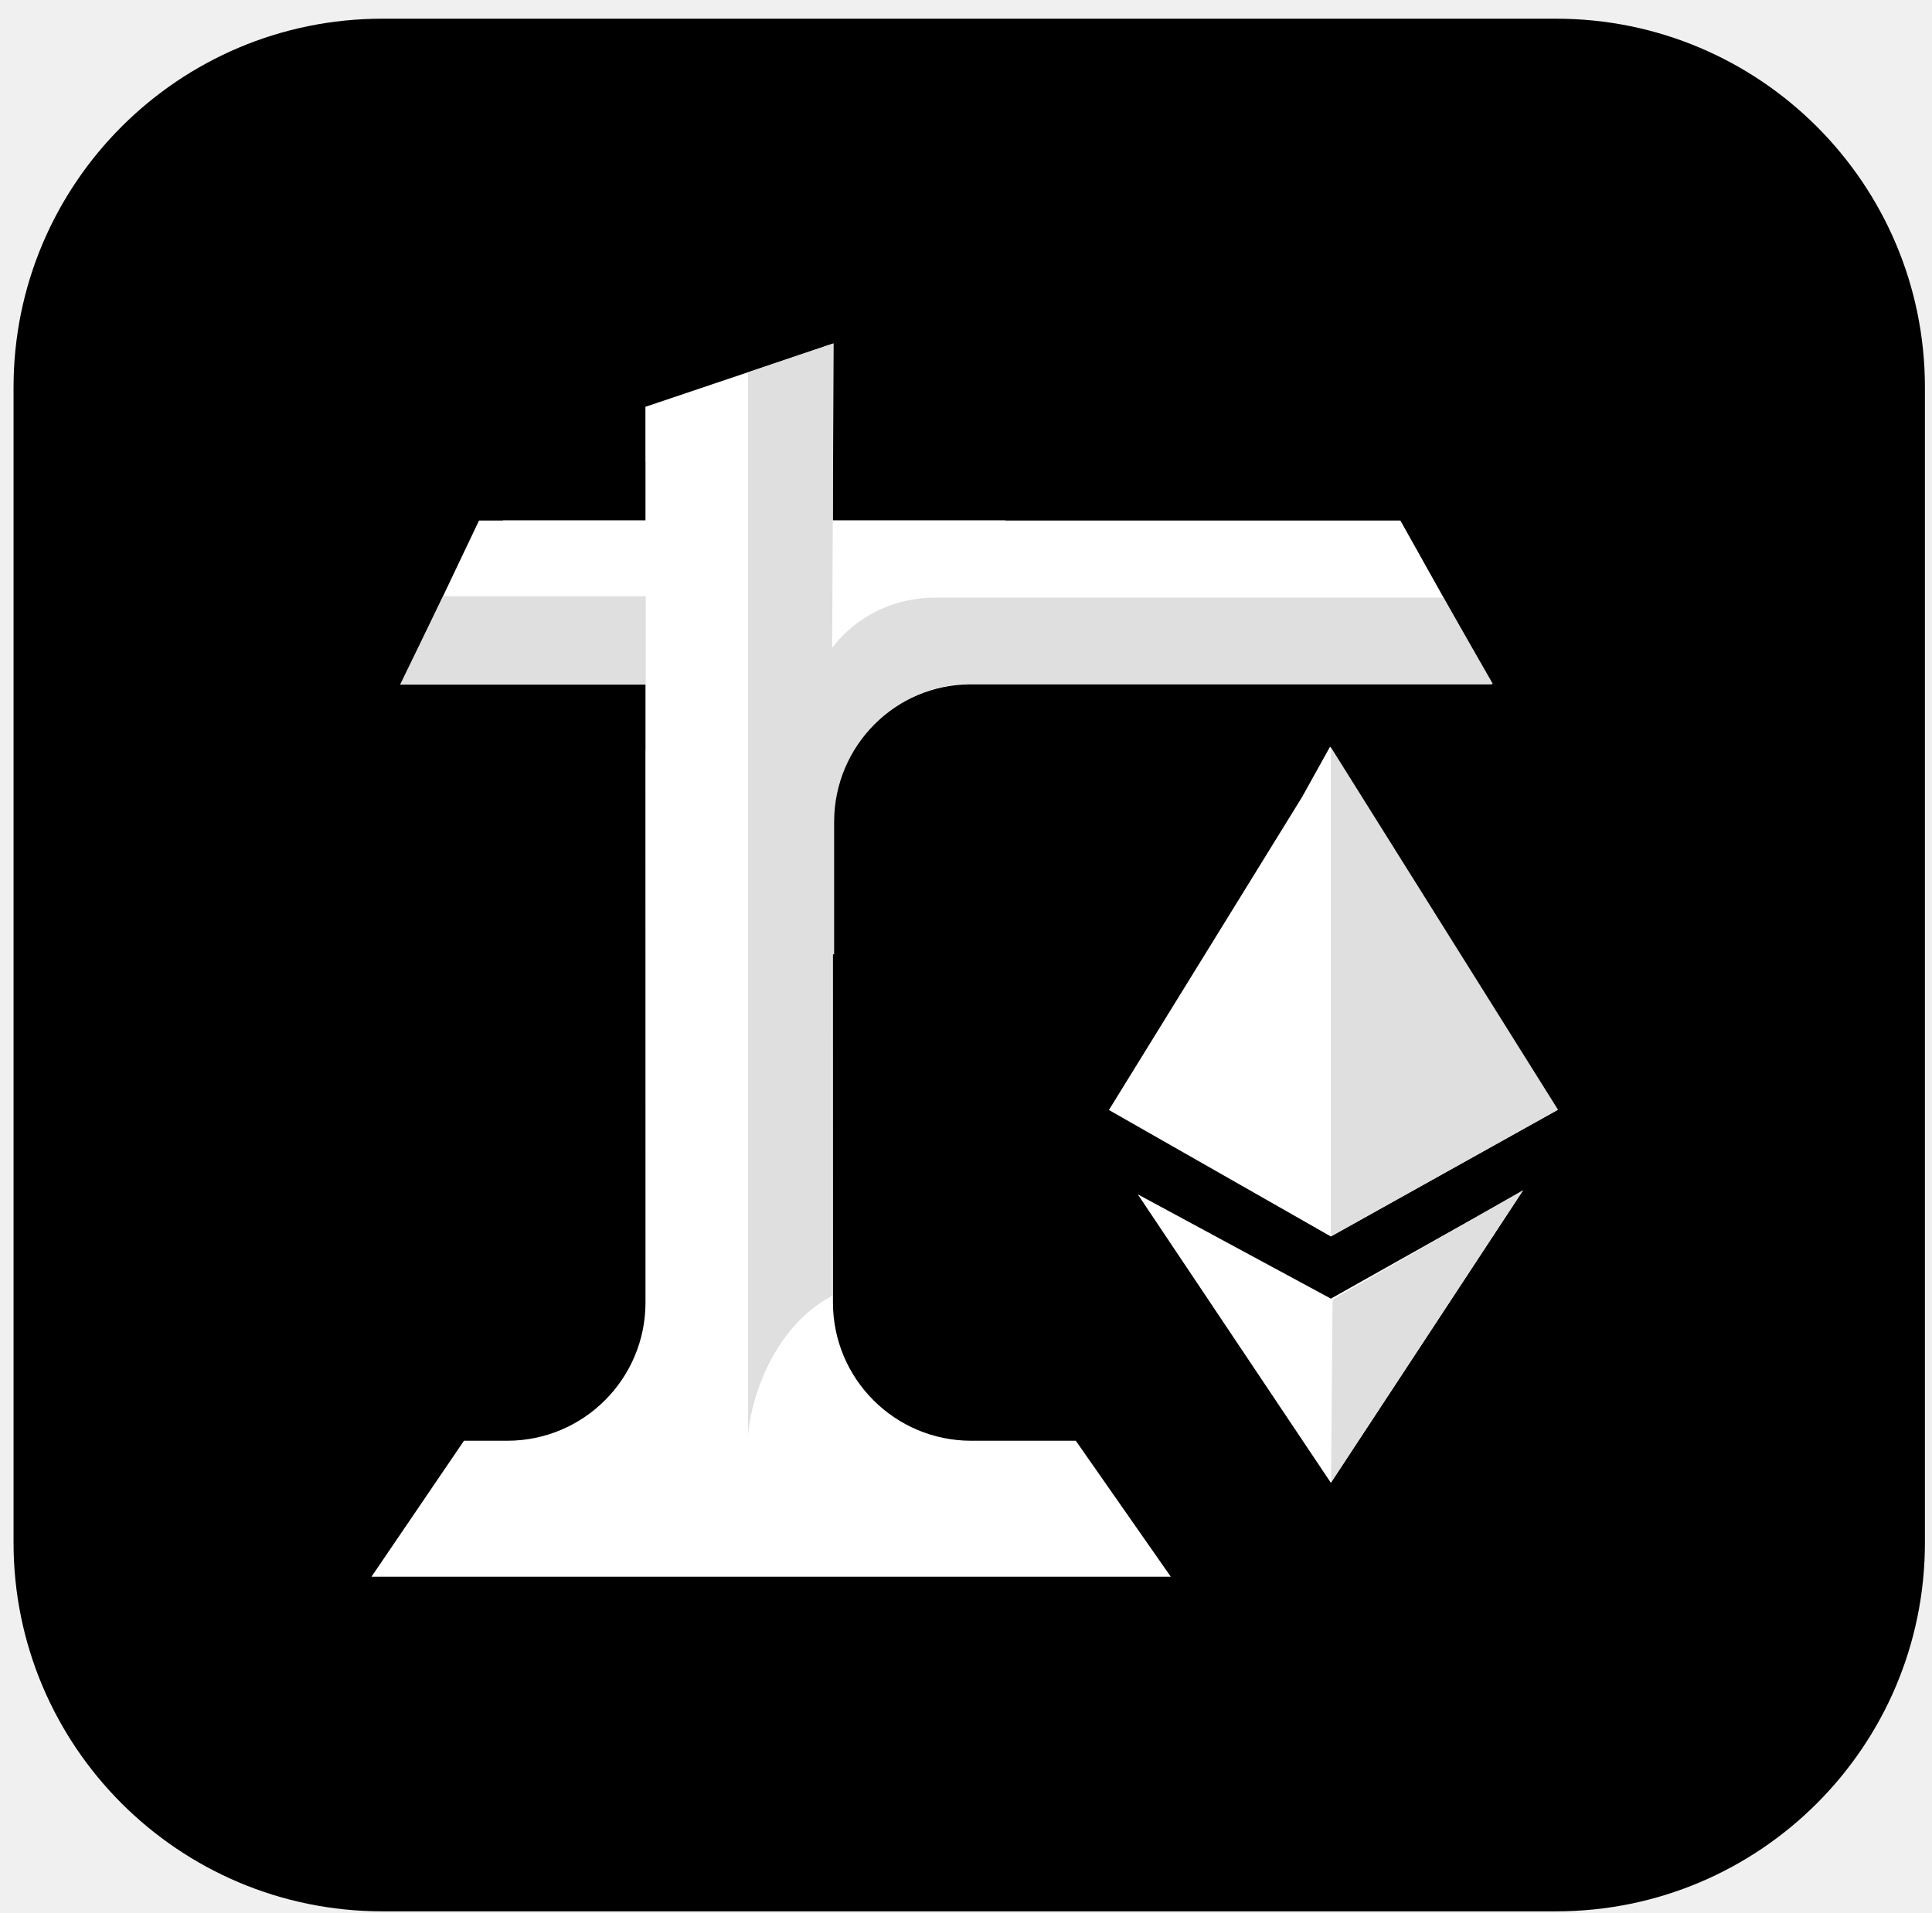
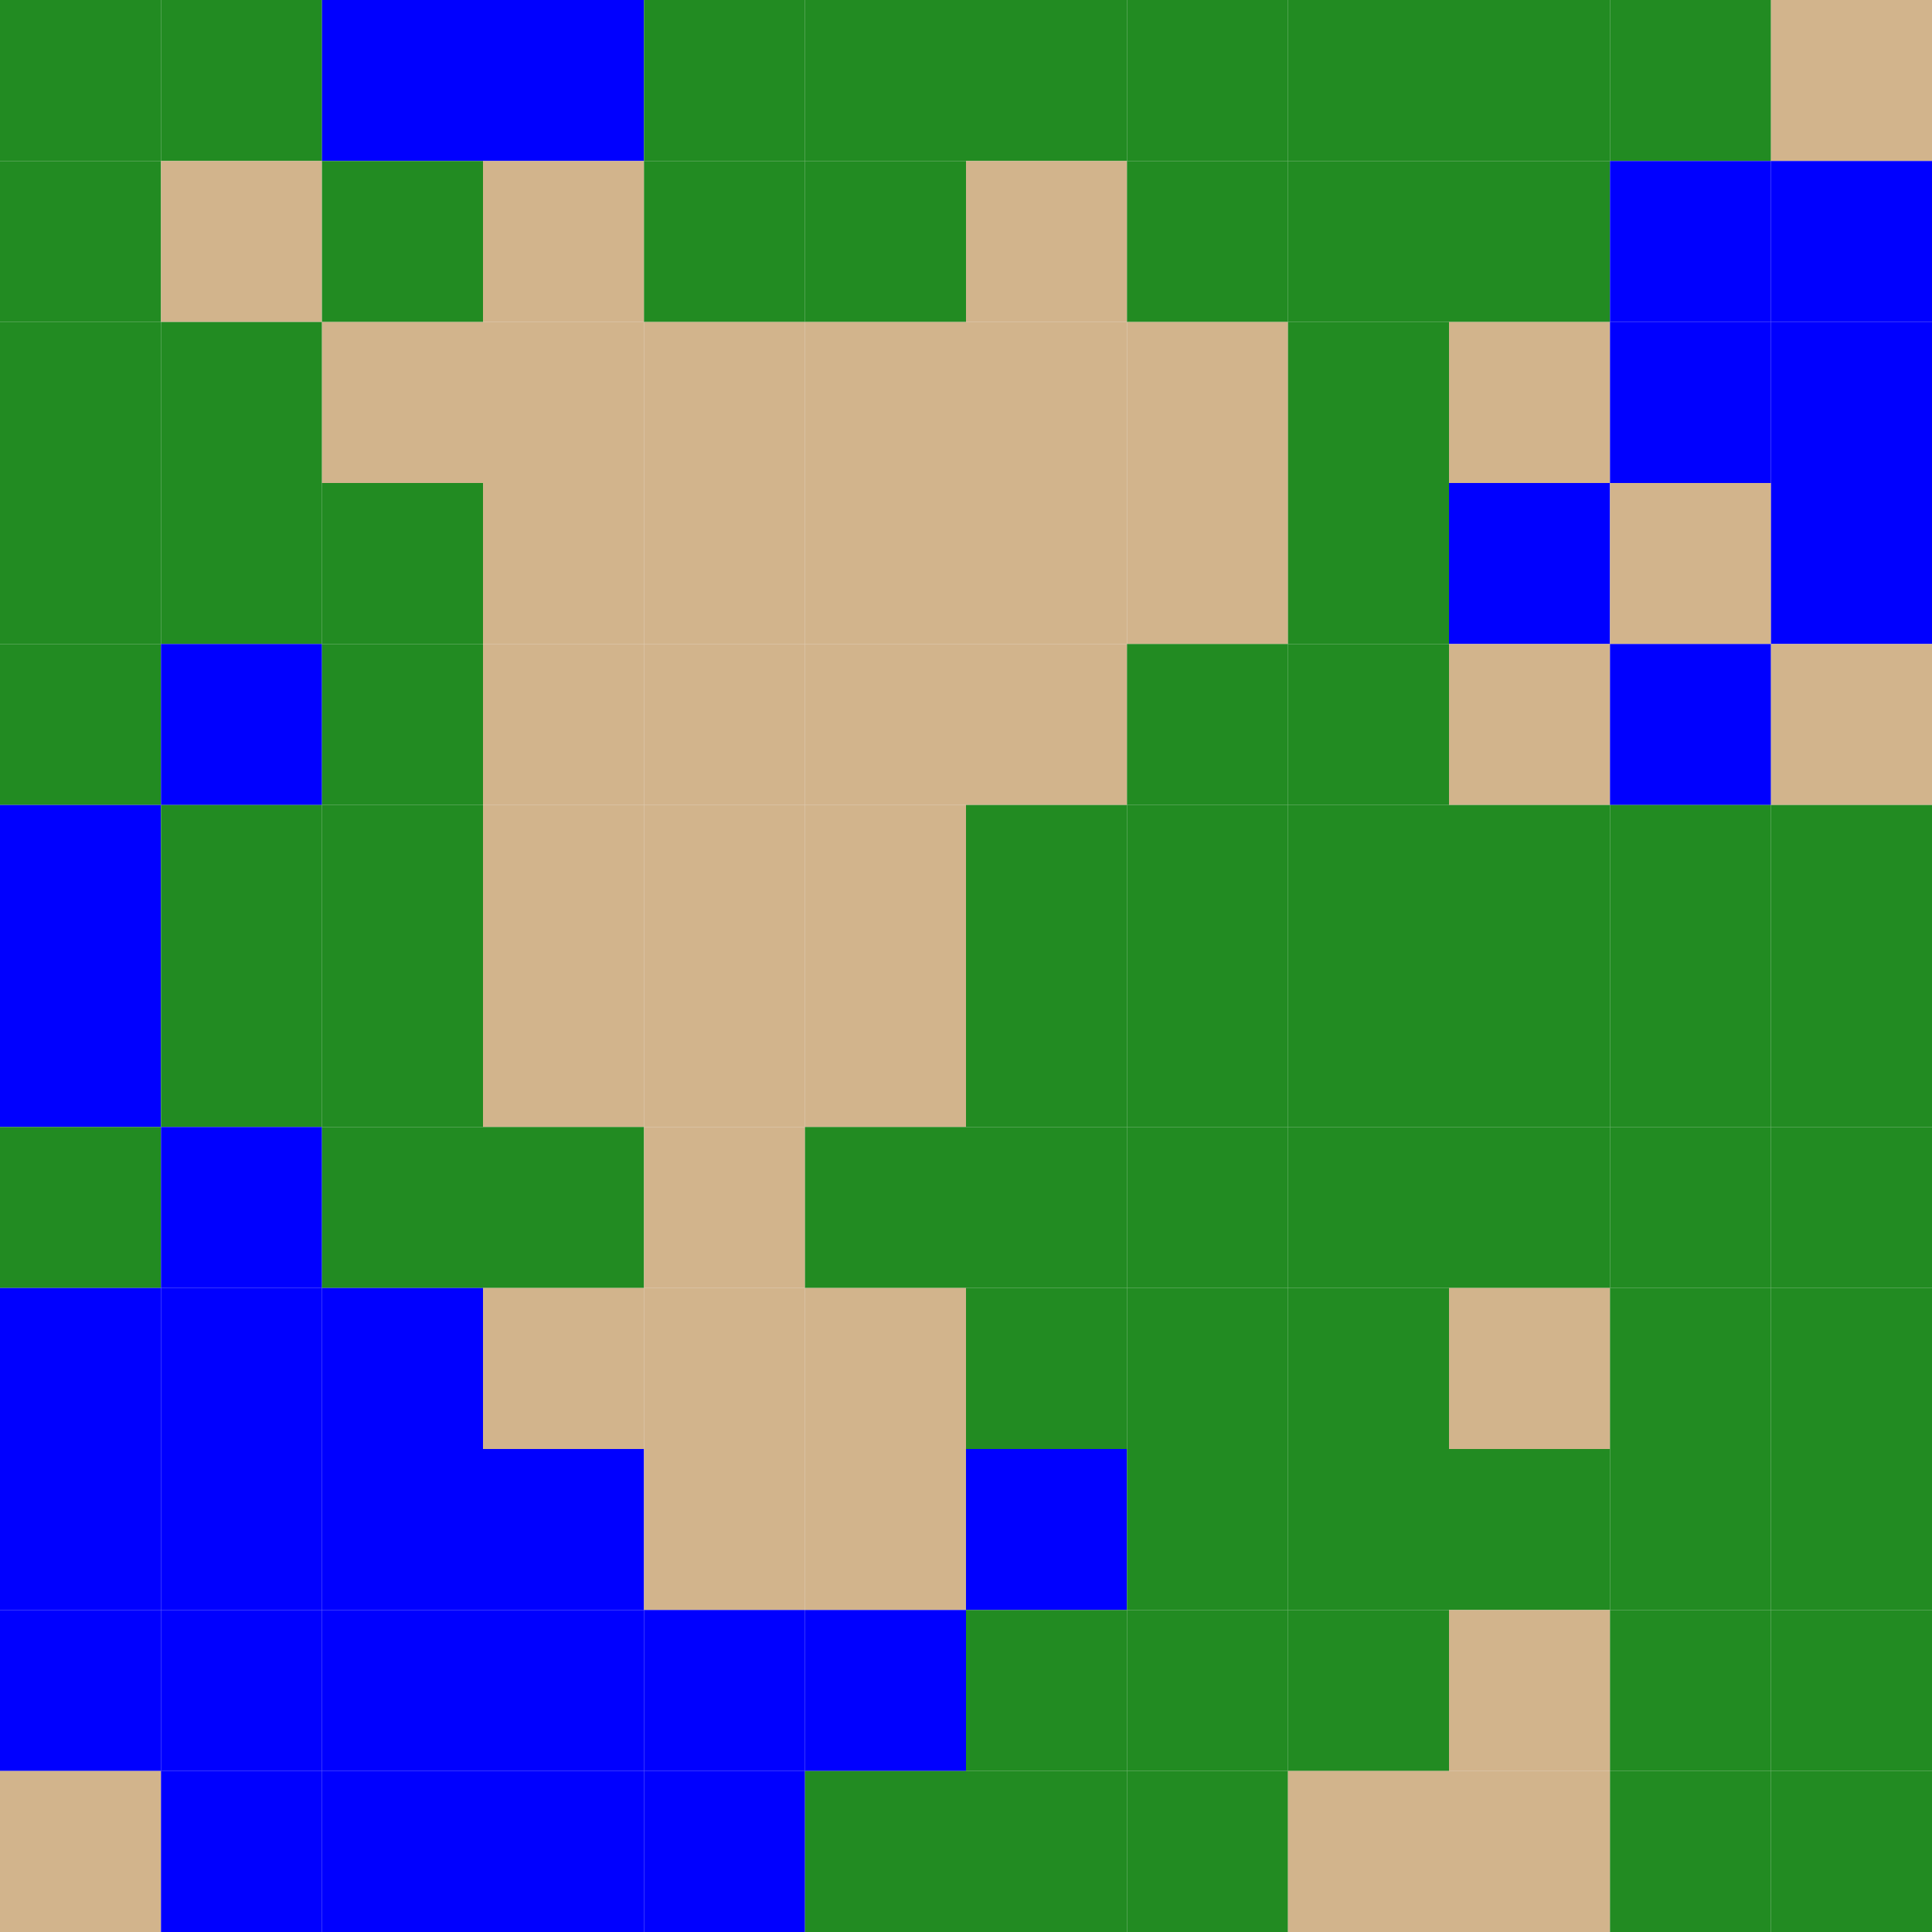
- <svg xmlns="http://www.w3.org/2000/svg" width="103" height="102" viewBox="0 0 103 102" fill="none">
-   <rect x="0.722" y="0.997" width="101.901" height="100.925" rx="19.661" fill="black" />
-   <path d="M69.415 42.505L70.912 39.812L72.544 42.505L83.024 59.191L70.953 65.936L59.119 59.191L69.415 42.505Z" fill="white" />
-   <path d="M70.953 69.25L60.658 63.688L70.953 79.072L81.184 63.498L70.953 69.25Z" fill="white" />
-   <path d="M70.953 65.926V41.853V39.85L83.063 59.178L70.953 65.926Z" fill="#DFDFDF" />
-   <path d="M70.962 79.05L71.041 69.297L81.206 63.463L70.962 79.05Z" fill="#DFDFDF" />
-   <path d="M34.409 21.693V24.613H34.413L34.412 27.747H26.809L26.809 27.757H25.538L21.384 36.491H34.413V39.972H34.409L34.413 69.455C34.413 73.527 31.113 76.828 27.041 76.828H24.735L19.806 84.077H62.417L57.354 76.828H51.779C47.708 76.828 44.407 73.527 44.407 69.455L44.402 43.665C44.507 39.708 47.73 36.527 51.705 36.491H79.548L74.658 27.757H53.602L53.602 27.747L44.399 27.747L44.399 24.613H44.402V18.325L34.409 21.693Z" fill="white" />
-   <path d="M39.882 19.852V76.55C39.973 74.964 41.047 70.855 44.365 69.103V50.867L44.47 50.9V43.831C44.47 39.759 47.771 36.458 51.843 36.458H79.581L76.951 31.866H49.908C46.129 31.866 44.365 34.556 44.365 34.556L44.444 18.307L39.882 19.852Z" fill="#DFDFDF" />
-   <path d="M23.622 31.793L21.329 36.508H34.425V31.793H23.622Z" fill="#DFDFDF" />
+ <svg xmlns="http://www.w3.org/2000/svg" width="240" height="240" viewBox="0 0 240 240">
+   <rect x="0" y="0" width="20" height="20" fill="#228b22" />
+   <rect x="0" y="20" width="20" height="20" fill="#228b22" />
+   <rect x="0" y="40" width="20" height="20" fill="#228b22" />
+   <rect x="0" y="60" width="20" height="20" fill="#228b22" />
+   <rect x="0" y="80" width="20" height="20" fill="#228b22" />
+   <rect x="0" y="100" width="20" height="20" fill="#0000ff" />
+   <rect x="0" y="120" width="20" height="20" fill="#0000ff" />
+   <rect x="0" y="140" width="20" height="20" fill="#228b22" />
+   <rect x="0" y="160" width="20" height="20" fill="#0000ff" />
+   <rect x="0" y="180" width="20" height="20" fill="#0000ff" />
+   <rect x="0" y="200" width="20" height="20" fill="#0000ff" />
+   <rect x="0" y="220" width="20" height="20" fill="#d2b48c" />
+   <rect x="20" y="0" width="20" height="20" fill="#228b22" />
+   <rect x="20" y="20" width="20" height="20" fill="#d2b48c" />
+   <rect x="20" y="40" width="20" height="20" fill="#228b22" />
+   <rect x="20" y="60" width="20" height="20" fill="#228b22" />
+   <rect x="20" y="80" width="20" height="20" fill="#0000ff" />
+   <rect x="20" y="100" width="20" height="20" fill="#228b22" />
+   <rect x="20" y="120" width="20" height="20" fill="#228b22" />
+   <rect x="20" y="140" width="20" height="20" fill="#0000ff" />
+   <rect x="20" y="160" width="20" height="20" fill="#0000ff" />
+   <rect x="20" y="180" width="20" height="20" fill="#0000ff" />
+   <rect x="20" y="200" width="20" height="20" fill="#0000ff" />
+   <rect x="20" y="220" width="20" height="20" fill="#0000ff" />
+   <rect x="40" y="0" width="20" height="20" fill="#0000ff" />
+   <rect x="40" y="20" width="20" height="20" fill="#228b22" />
+   <rect x="40" y="40" width="20" height="20" fill="#d2b48c" />
+   <rect x="40" y="60" width="20" height="20" fill="#228b22" />
+   <rect x="40" y="80" width="20" height="20" fill="#228b22" />
+   <rect x="40" y="100" width="20" height="20" fill="#228b22" />
+   <rect x="40" y="120" width="20" height="20" fill="#228b22" />
+   <rect x="40" y="140" width="20" height="20" fill="#228b22" />
+   <rect x="40" y="160" width="20" height="20" fill="#0000ff" />
+   <rect x="40" y="180" width="20" height="20" fill="#0000ff" />
+   <rect x="40" y="200" width="20" height="20" fill="#0000ff" />
+   <rect x="40" y="220" width="20" height="20" fill="#0000ff" />
+   <rect x="60" y="0" width="20" height="20" fill="#0000ff" />
+   <rect x="60" y="20" width="20" height="20" fill="#d2b48c" />
+   <rect x="60" y="40" width="20" height="20" fill="#d2b48c" />
+   <rect x="60" y="60" width="20" height="20" fill="#d2b48c" />
+   <rect x="60" y="80" width="20" height="20" fill="#d2b48c" />
+   <rect x="60" y="100" width="20" height="20" fill="#d2b48c" />
+   <rect x="60" y="120" width="20" height="20" fill="#d2b48c" />
+   <rect x="60" y="140" width="20" height="20" fill="#228b22" />
+   <rect x="60" y="160" width="20" height="20" fill="#d2b48c" />
+   <rect x="60" y="180" width="20" height="20" fill="#0000ff" />
+   <rect x="60" y="200" width="20" height="20" fill="#0000ff" />
+   <rect x="60" y="220" width="20" height="20" fill="#0000ff" />
+   <rect x="80" y="0" width="20" height="20" fill="#228b22" />
+   <rect x="80" y="20" width="20" height="20" fill="#228b22" />
+   <rect x="80" y="40" width="20" height="20" fill="#d2b48c" />
+   <rect x="80" y="60" width="20" height="20" fill="#d2b48c" />
+   <rect x="80" y="80" width="20" height="20" fill="#d2b48c" />
+   <rect x="80" y="100" width="20" height="20" fill="#d2b48c" />
+   <rect x="80" y="120" width="20" height="20" fill="#d2b48c" />
+   <rect x="80" y="140" width="20" height="20" fill="#d2b48c" />
+   <rect x="80" y="160" width="20" height="20" fill="#d2b48c" />
+   <rect x="80" y="180" width="20" height="20" fill="#d2b48c" />
+   <rect x="80" y="200" width="20" height="20" fill="#0000ff" />
+   <rect x="80" y="220" width="20" height="20" fill="#0000ff" />
+   <rect x="100" y="0" width="20" height="20" fill="#228b22" />
+   <rect x="100" y="20" width="20" height="20" fill="#228b22" />
+   <rect x="100" y="40" width="20" height="20" fill="#d2b48c" />
+   <rect x="100" y="60" width="20" height="20" fill="#d2b48c" />
+   <rect x="100" y="80" width="20" height="20" fill="#d2b48c" />
+   <rect x="100" y="100" width="20" height="20" fill="#d2b48c" />
+   <rect x="100" y="120" width="20" height="20" fill="#d2b48c" />
+   <rect x="100" y="140" width="20" height="20" fill="#228b22" />
+   <rect x="100" y="160" width="20" height="20" fill="#d2b48c" />
+   <rect x="100" y="180" width="20" height="20" fill="#d2b48c" />
+   <rect x="100" y="200" width="20" height="20" fill="#0000ff" />
+   <rect x="100" y="220" width="20" height="20" fill="#228b22" />
+   <rect x="120" y="0" width="20" height="20" fill="#228b22" />
+   <rect x="120" y="20" width="20" height="20" fill="#d2b48c" />
+   <rect x="120" y="40" width="20" height="20" fill="#d2b48c" />
+   <rect x="120" y="60" width="20" height="20" fill="#d2b48c" />
+   <rect x="120" y="80" width="20" height="20" fill="#d2b48c" />
+   <rect x="120" y="100" width="20" height="20" fill="#228b22" />
+   <rect x="120" y="120" width="20" height="20" fill="#228b22" />
+   <rect x="120" y="140" width="20" height="20" fill="#228b22" />
+   <rect x="120" y="160" width="20" height="20" fill="#228b22" />
+   <rect x="120" y="180" width="20" height="20" fill="#0000ff" />
+   <rect x="120" y="200" width="20" height="20" fill="#228b22" />
+   <rect x="120" y="220" width="20" height="20" fill="#228b22" />
+   <rect x="140" y="0" width="20" height="20" fill="#228b22" />
+   <rect x="140" y="20" width="20" height="20" fill="#228b22" />
+   <rect x="140" y="40" width="20" height="20" fill="#d2b48c" />
+   <rect x="140" y="60" width="20" height="20" fill="#d2b48c" />
+   <rect x="140" y="80" width="20" height="20" fill="#228b22" />
+   <rect x="140" y="100" width="20" height="20" fill="#228b22" />
+   <rect x="140" y="120" width="20" height="20" fill="#228b22" />
+   <rect x="140" y="140" width="20" height="20" fill="#228b22" />
+   <rect x="140" y="160" width="20" height="20" fill="#228b22" />
+   <rect x="140" y="180" width="20" height="20" fill="#228b22" />
+   <rect x="140" y="200" width="20" height="20" fill="#228b22" />
+   <rect x="140" y="220" width="20" height="20" fill="#228b22" />
+   <rect x="160" y="0" width="20" height="20" fill="#228b22" />
+   <rect x="160" y="20" width="20" height="20" fill="#228b22" />
+   <rect x="160" y="40" width="20" height="20" fill="#228b22" />
+   <rect x="160" y="60" width="20" height="20" fill="#228b22" />
+   <rect x="160" y="80" width="20" height="20" fill="#228b22" />
+   <rect x="160" y="100" width="20" height="20" fill="#228b22" />
+   <rect x="160" y="120" width="20" height="20" fill="#228b22" />
+   <rect x="160" y="140" width="20" height="20" fill="#228b22" />
+   <rect x="160" y="160" width="20" height="20" fill="#228b22" />
+   <rect x="160" y="180" width="20" height="20" fill="#228b22" />
+   <rect x="160" y="200" width="20" height="20" fill="#228b22" />
+   <rect x="160" y="220" width="20" height="20" fill="#d2b48c" />
+   <rect x="180" y="0" width="20" height="20" fill="#228b22" />
+   <rect x="180" y="20" width="20" height="20" fill="#228b22" />
+   <rect x="180" y="40" width="20" height="20" fill="#d2b48c" />
+   <rect x="180" y="60" width="20" height="20" fill="#0000ff" />
+   <rect x="180" y="80" width="20" height="20" fill="#d2b48c" />
+   <rect x="180" y="100" width="20" height="20" fill="#228b22" />
+   <rect x="180" y="120" width="20" height="20" fill="#228b22" />
+   <rect x="180" y="140" width="20" height="20" fill="#228b22" />
+   <rect x="180" y="160" width="20" height="20" fill="#d2b48c" />
+   <rect x="180" y="180" width="20" height="20" fill="#228b22" />
+   <rect x="180" y="200" width="20" height="20" fill="#d2b48c" />
+   <rect x="180" y="220" width="20" height="20" fill="#d2b48c" />
+   <rect x="200" y="0" width="20" height="20" fill="#228b22" />
+   <rect x="200" y="20" width="20" height="20" fill="#0000ff" />
+   <rect x="200" y="40" width="20" height="20" fill="#0000ff" />
+   <rect x="200" y="60" width="20" height="20" fill="#d2b48c" />
+   <rect x="200" y="80" width="20" height="20" fill="#0000ff" />
+   <rect x="200" y="100" width="20" height="20" fill="#228b22" />
+   <rect x="200" y="120" width="20" height="20" fill="#228b22" />
+   <rect x="200" y="140" width="20" height="20" fill="#228b22" />
+   <rect x="200" y="160" width="20" height="20" fill="#228b22" />
+   <rect x="200" y="180" width="20" height="20" fill="#228b22" />
+   <rect x="200" y="200" width="20" height="20" fill="#228b22" />
+   <rect x="200" y="220" width="20" height="20" fill="#228b22" />
+   <rect x="220" y="0" width="20" height="20" fill="#d2b48c" />
+   <rect x="220" y="20" width="20" height="20" fill="#0000ff" />
+   <rect x="220" y="40" width="20" height="20" fill="#0000ff" />
+   <rect x="220" y="60" width="20" height="20" fill="#0000ff" />
+   <rect x="220" y="80" width="20" height="20" fill="#d2b48c" />
+   <rect x="220" y="100" width="20" height="20" fill="#228b22" />
+   <rect x="220" y="120" width="20" height="20" fill="#228b22" />
+   <rect x="220" y="140" width="20" height="20" fill="#228b22" />
+   <rect x="220" y="160" width="20" height="20" fill="#228b22" />
+   <rect x="220" y="180" width="20" height="20" fill="#228b22" />
+   <rect x="220" y="200" width="20" height="20" fill="#228b22" />
+   <rect x="220" y="220" width="20" height="20" fill="#228b22" />
</svg>
